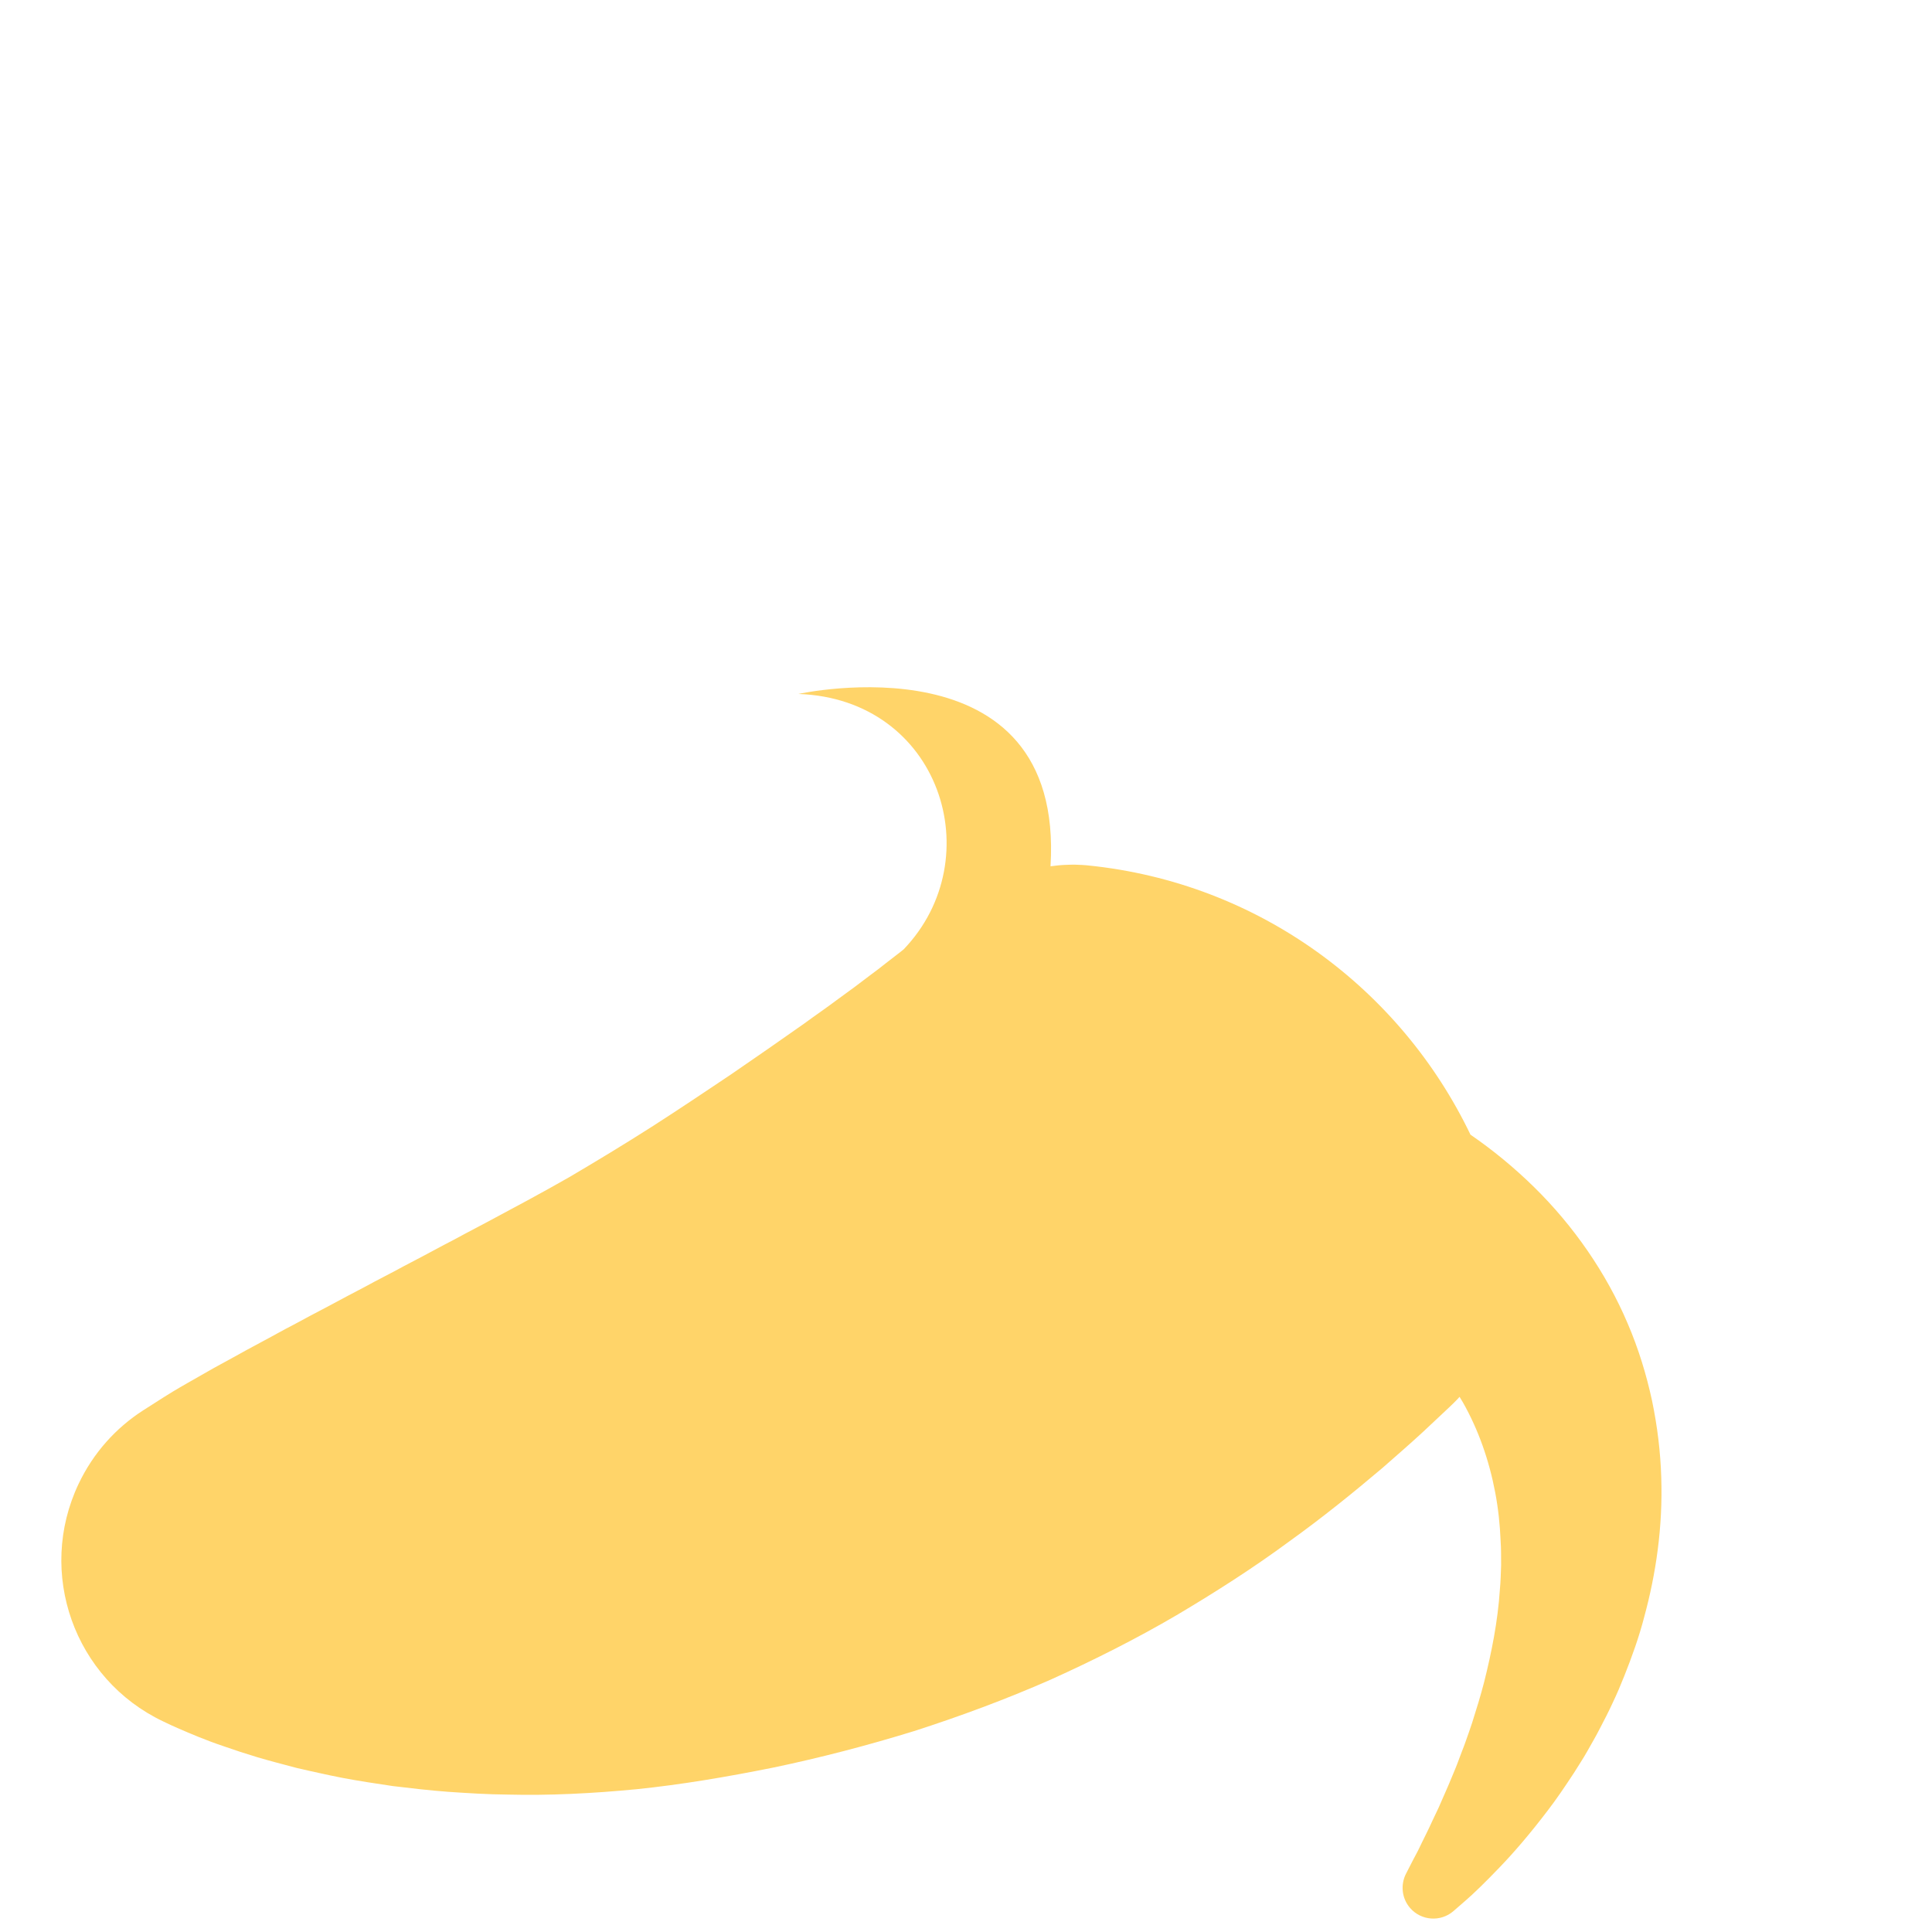
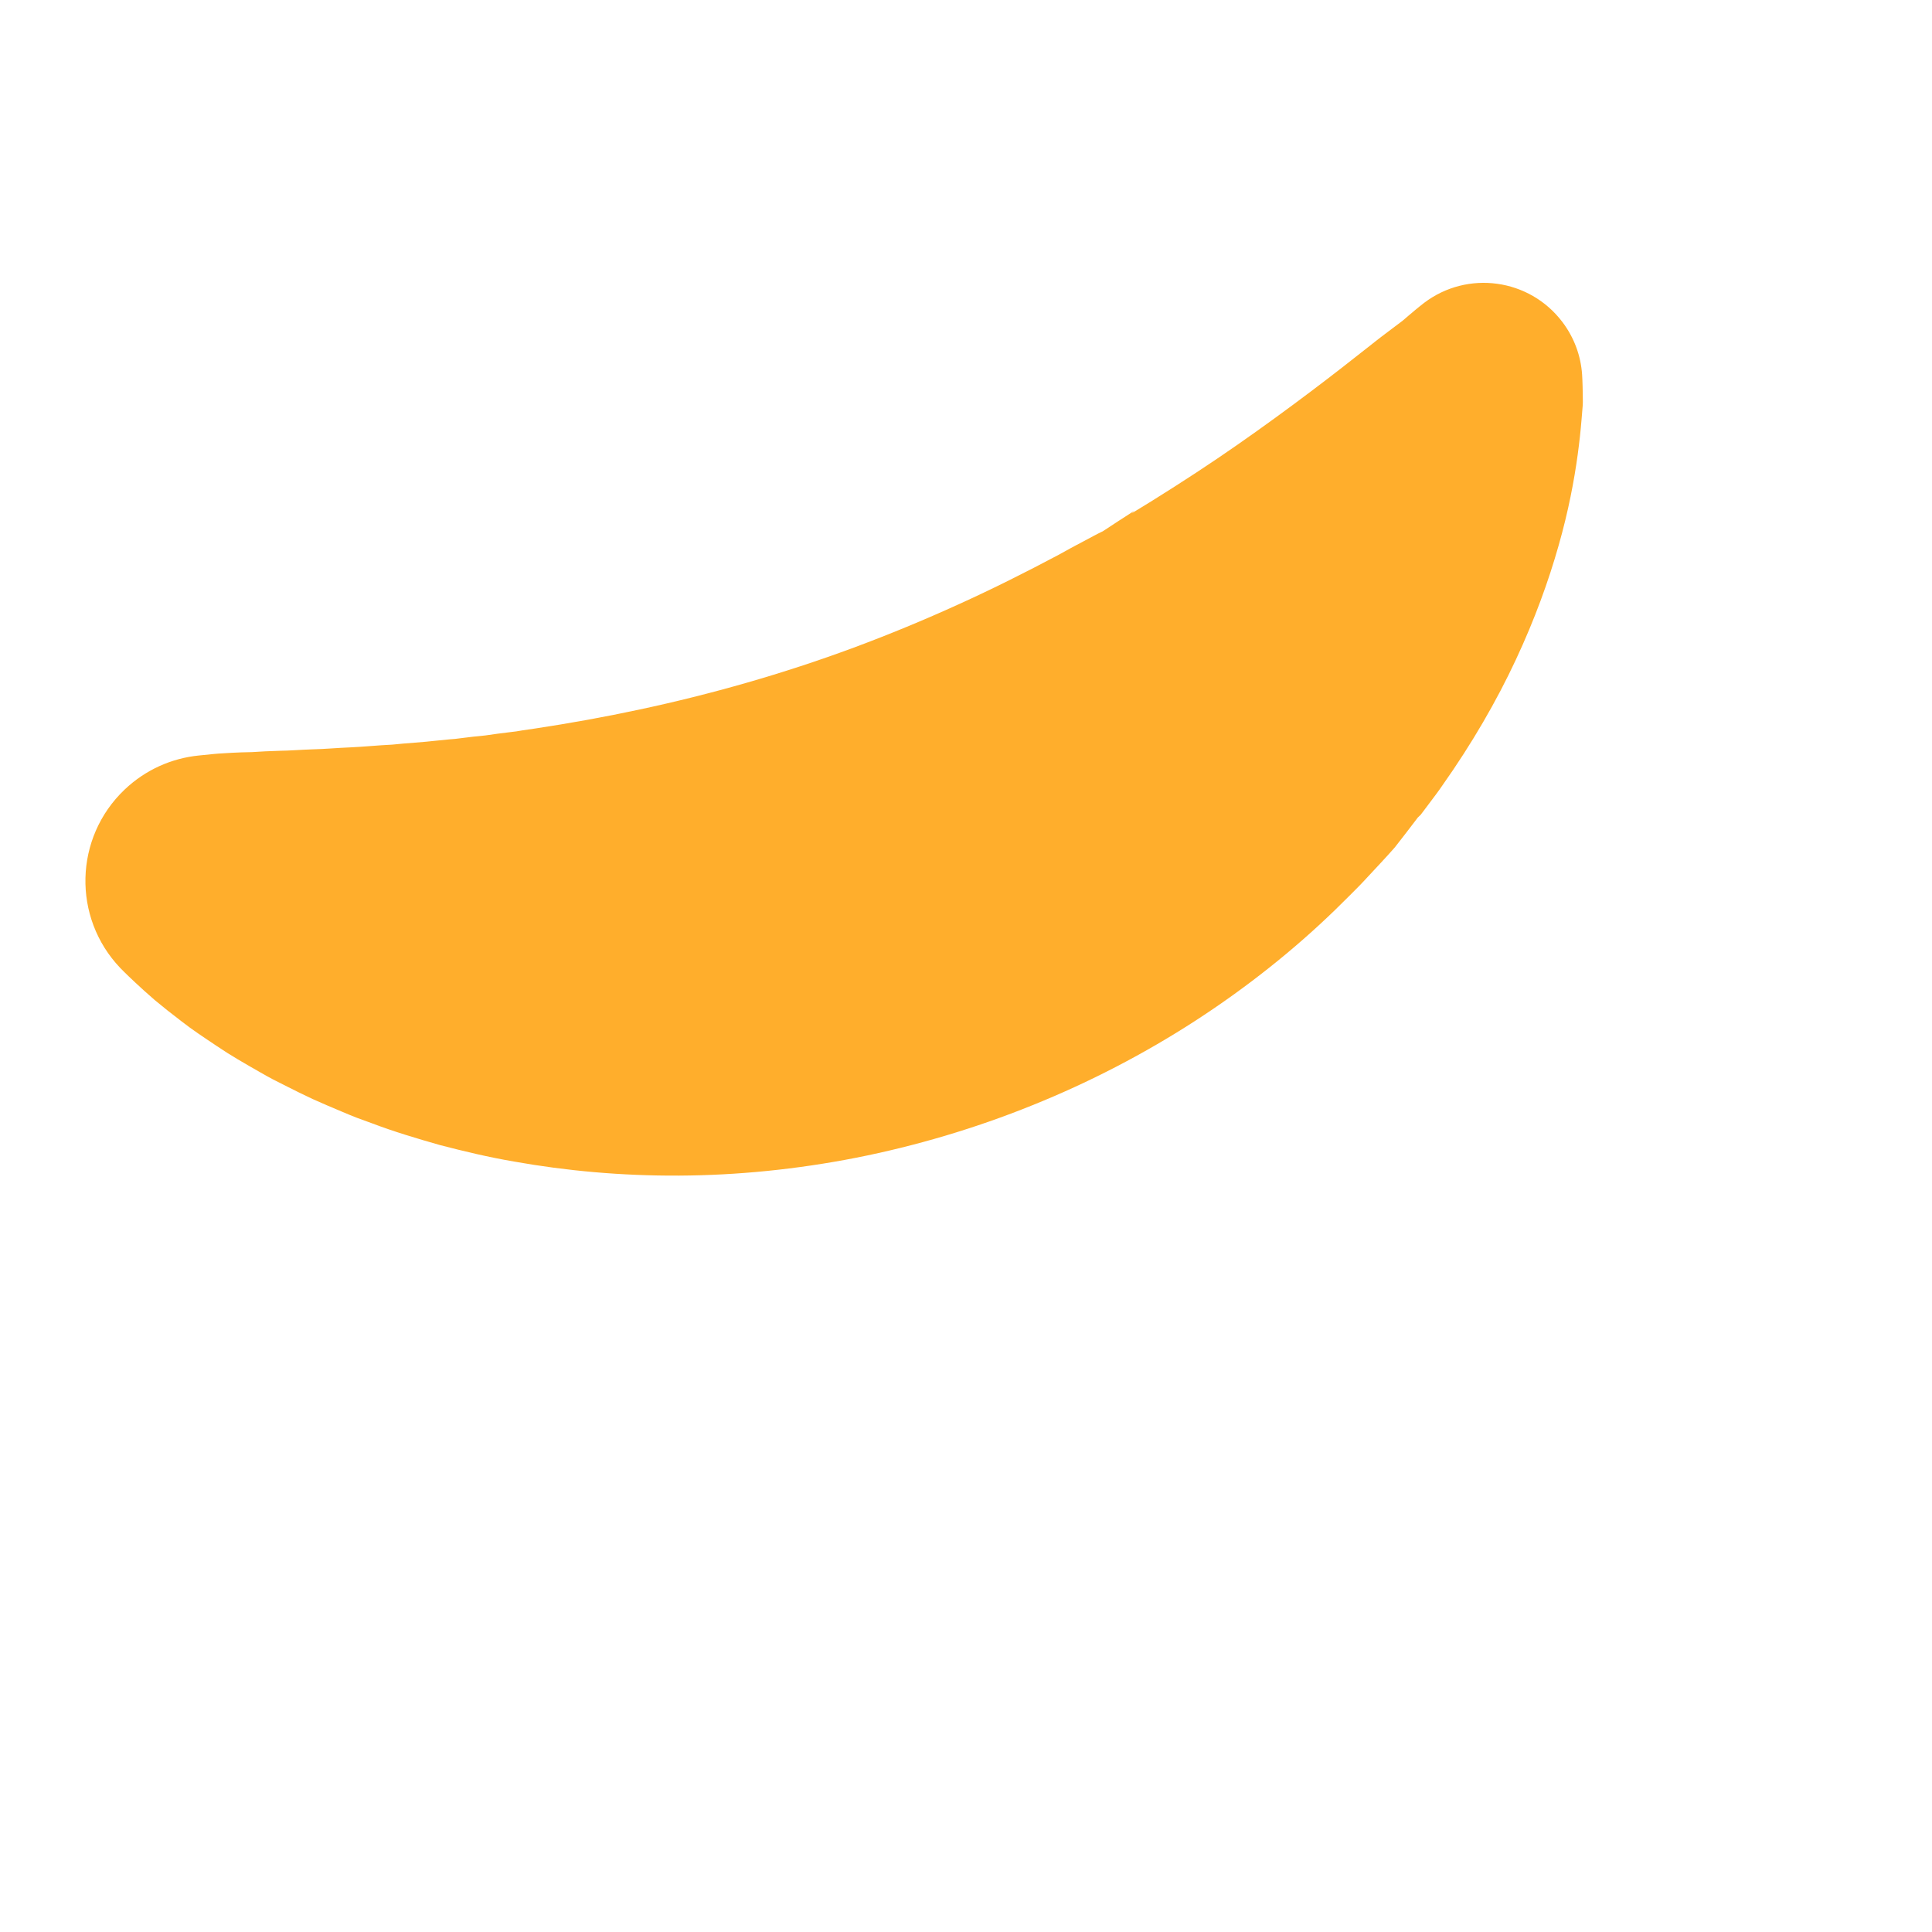
<svg xmlns="http://www.w3.org/2000/svg" version="1.1" x="0px" y="0px" viewBox="0 0 512 512" enable-background="new 0 0 512 512" xml:space="preserve">
  <g id="Layer_2">
-     <path fill="#FFD469" d="M440.246,391.463c-0.204-6.636-1.013-13.448-2.446-20.301c-1.477-6.838-3.574-13.724-6.44-20.402   c-5.677-13.387-14.333-25.876-24.816-36.17c-5.247-5.145-10.899-9.801-16.828-13.873c-0.008-0.006-0.016-0.01-0.024-0.016   c-18.472-38.492-55.922-66.79-101.476-71.365c0,0-0.137-0.014-0.407-0.041c-0.278-0.035-0.668-0.064-1.155-0.077   c-0.495-0.02-1.11-0.045-1.84-0.075c-0.678,0.019-1.516-0.008-2.363,0.055c-1.236,0.038-2.585,0.175-4.05,0.376   c3.754-61.293-66.816-45.669-66.816-45.669c37.528,1.324,51.007,43.526,27.906,67.673c-0.287,0.23-0.563,0.452-0.852,0.685   c-1.286,0.995-2.594,2.007-3.922,3.034c-1.297,1.066-2.678,2.074-4.065,3.111c-1.382,1.046-2.782,2.106-4.2,3.18   c-1.44,1.051-2.898,2.114-4.371,3.189c-2.912,2.202-6.008,4.304-9.081,6.563c-6.237,4.392-12.746,8.927-19.469,13.524   c-6.762,4.532-13.704,9.191-20.828,13.758c-7.132,4.555-14.446,8.982-21.799,13.312c-7.393,4.229-14.859,8.212-22.204,12.135   c-1.847,0.975-3.679,1.941-5.494,2.898c-1.819,0.977-3.619,1.987-5.434,2.886c-1.808,0.966-3.597,1.922-5.364,2.867   c-1.788,0.938-3.553,1.865-5.296,2.779c-3.485,1.92-6.945,3.616-10.291,5.463c-3.359,1.771-6.643,3.479-9.816,5.209   c-3.185,1.641-6.261,3.311-9.216,4.904c-2.964,1.51-5.787,3.153-8.479,4.56c-2.688,1.454-5.232,2.8-7.599,4.144   c-2.368,1.324-4.57,2.463-6.567,3.629c-3.997,2.284-7.202,4.078-9.399,5.414c-1.099,0.667-1.946,1.187-2.518,1.563   c-0.573,0.366-0.868,0.555-0.868,0.555l-4.466,2.85c-7.142,4.6-13.131,11.182-17.048,19.418   c-11.209,23.574-1.186,51.771,22.388,62.98c0,0,0.366,0.174,1.075,0.511c0.71,0.347,1.765,0.824,3.147,1.434   c2.763,1.178,6.842,2.978,12.096,4.732c2.629,0.924,5.554,1.887,8.758,2.852c3.202,0.94,6.681,1.849,10.428,2.836   c1.87,0.449,3.802,0.855,5.801,1.302c2,0.451,4.061,0.881,6.182,1.295c4.24,0.81,8.71,1.484,13.409,2.18   c4.68,0.556,9.595,1.151,14.681,1.521c5.083,0.348,10.372,0.687,15.793,0.732c10.875,0.274,22.333-0.284,34.178-1.431   c11.833-1.214,23.979-3.274,36.32-5.761c12.315-2.579,24.75-5.814,37.078-9.614c12.27-3.942,24.422-8.458,36.127-13.598   c11.65-5.25,22.931-10.947,33.495-17.136c10.532-6.241,20.521-12.663,29.598-19.354c9.158-6.569,17.456-13.31,24.98-19.683   c3.709-3.257,7.283-6.354,10.591-9.405c1.642-1.54,3.242-3.041,4.797-4.5c1.541-1.474,3.091-2.847,4.474-4.306   c0.193-0.206,0.368-0.414,0.557-0.621c0.289,0.477,0.587,0.949,0.865,1.433c4.151,7.318,6.983,15.444,8.579,23.899   c0.806,4.223,1.263,8.538,1.436,12.848c0.161,2.153,0.114,4.317,0.133,6.465c-0.081,2.152-0.12,4.294-0.328,6.419   c-0.553,8.528-2.23,16.752-4.138,24.4c-0.979,3.82-2.125,7.465-3.232,10.969c-0.558,1.749-1.196,3.428-1.766,5.086   c-0.279,0.832-0.604,1.633-0.914,2.43c-0.302,0.802-0.6,1.592-0.893,2.37c-0.564,1.57-1.214,3.048-1.809,4.497   c-0.594,1.45-1.183,2.844-1.78,4.178c-0.589,1.343-1.154,2.63-1.693,3.861c-0.578,1.219-1.13,2.382-1.653,3.486   c-1.016,2.264-1.987,4.146-2.817,5.844c-0.417,0.855-0.767,1.632-1.156,2.378c-0.4,0.752-0.763,1.434-1.088,2.046   c-1.269,2.47-1.946,3.788-1.946,3.788c-1.465,2.873-1.148,6.489,1.099,9.072c2.953,3.397,8.101,3.756,11.498,0.803   c0,0,1.118-0.972,3.215-2.794c2.007-1.721,5.254-4.867,8.968-8.751c3.759-3.893,8.069-8.898,12.707-14.994   c2.344-3.036,4.634-6.426,7.02-10.062c1.138-1.851,2.397-3.709,3.522-5.713c1.111-2.012,2.34-4.028,3.422-6.197   c1.118-2.148,2.269-4.346,3.324-6.662c0.541-1.151,1.084-2.313,1.591-3.511c0.497-1.205,0.998-2.42,1.503-3.646   c1.959-4.937,3.87-10.169,5.311-15.765C438.795,417.222,440.701,404.748,440.246,391.463z" />
+     <path fill="#FFAE2C" d="M419.271,99.222c0,0,0.135,1.872,0.176,5.286c0.005,0.427,0.01,0.878,0.016,1.354   c0.003,0.479,0.026,0.955-0.024,1.562c-0.096,1.161-0.201,2.428-0.315,3.798c-0.126,1.361-0.244,2.893-0.42,4.424   c-0.181,1.503-0.354,3.119-0.592,4.808c-0.925,6.77-2.448,14.968-5.078,24.17c-2.609,9.208-6.279,19.452-11.334,30.242   c-5.037,10.797-11.534,22.075-19.505,33.356c-0.967,1.439-2.029,2.806-3.074,4.211c-0.526,0.701-1.054,1.403-1.584,2.108   l-0.798,1.06l-0.2,0.266c0.629-0.579-0.971,0.939-0.835,0.822l-0.083,0.111l-0.333,0.443c-1.766,2.376-3.628,4.7-5.469,7.094   l-0.174,0.224l-0.245,0.276l-0.494,0.554l-0.992,1.11c-0.673,0.732-1.348,1.467-2.024,2.203c-1.367,1.469-2.742,2.945-4.123,4.428   l-1.042,1.108l-0.979,1.003c-0.651,0.673-1.315,1.336-1.985,1.996c-1.34,1.324-2.687,2.654-4.039,3.99   c-10.927,10.585-23.337,20.443-36.816,29.197c-13.486,8.742-28.065,16.337-43.254,22.452c-15.179,6.141-30.958,10.811-46.76,13.932   c-15.808,3.106-31.634,4.661-46.912,4.739c-15.281,0.084-30-1.275-43.677-3.714c-6.845-1.162-13.419-2.748-19.704-4.379   c-6.269-1.785-12.26-3.582-17.886-5.72c-1.406-0.513-2.797-1.021-4.174-1.524c-1.372-0.506-2.705-1.112-4.029-1.654   c-2.646-1.1-5.21-2.207-7.688-3.317c-2.469-1.145-4.843-2.337-7.136-3.495c-1.143-0.579-2.27-1.15-3.38-1.712   c-1.107-0.561-2.168-1.205-3.223-1.789c-4.203-2.398-8.093-4.622-11.548-6.98c-3.469-2.316-6.627-4.406-9.354-6.545   c-1.361-1.056-2.648-2.056-3.86-2.996c-1.188-0.967-2.301-1.873-3.336-2.716c-2.035-1.742-3.713-3.3-5.067-4.557   c-2.705-2.514-4.072-3.95-4.072-3.95c-12.723-13.369-12.199-34.52,1.17-47.243c5.584-5.315,12.527-8.318,19.646-9.039l4.008-0.405   c0,0,1.68-0.17,4.688-0.312c1.503-0.07,3.348-0.165,5.454-0.187c1.066-0.062,2.213-0.129,3.435-0.201   c1.199-0.046,2.472-0.094,3.818-0.146c2.649-0.025,5.621-0.284,8.749-0.385c3.118-0.064,6.515-0.382,10.03-0.523   c3.521-0.156,7.267-0.546,11.098-0.725c3.883-0.419,7.854-0.597,11.988-1.081c1.026-0.102,2.063-0.205,3.111-0.309   c0.519-0.042,1.041-0.085,1.566-0.128c0.526-0.065,1.054-0.13,1.585-0.196c1.055-0.129,2.121-0.26,3.196-0.391   c1.064-0.108,2.138-0.217,3.221-0.327c2.169-0.317,4.357-0.625,6.559-0.874c0.55-0.068,1.102-0.136,1.656-0.204   c0.554-0.092,1.11-0.184,1.668-0.276c1.109-0.162,2.227-0.325,3.352-0.489c8.975-1.36,18.222-3.008,27.597-5.02   c18.752-3.998,38.018-9.44,56.812-16.411c9.393-3.495,18.678-7.33,27.756-11.465c9.091-4.115,17.943-8.568,26.566-13.147   c1.068-0.59,2.132-1.178,3.191-1.763c0.53-0.295,1.064-0.584,1.607-0.862l0.81-0.421l0.692-0.374   c0.926-0.494,1.847-0.987,2.763-1.476l1.393-0.727l0.71-0.349l0.355-0.174l0.179-0.088l0.237-0.155   c2.533-1.645,4.997-3.317,7.507-4.888l0.468-0.296l0.117-0.074c0.203-0.179-1.332,1.277-0.638,0.634l0.188-0.116l0.752-0.462   l1.502-0.92c1.003-0.616,1.999-1.228,2.988-1.836c7.898-4.924,15.478-9.874,22.497-14.778c7.029-4.892,13.565-9.678,19.456-14.122   c5.907-4.431,11.116-8.549,15.525-12.017c1.083-0.877,2.16-1.691,3.154-2.475c0.98-0.764,1.884-1.417,2.742-2.07   c0.862-0.65,1.66-1.251,2.391-1.801c0.373-0.245,0.76-0.599,1.121-0.905c0.361-0.31,0.704-0.604,1.028-0.881   c2.593-2.221,4.089-3.355,4.089-3.355c11.509-8.723,27.91-6.464,36.633,5.045C417.212,89.502,418.928,94.332,419.271,99.222z" />
  </g>
  <g id="Layer_1">
</g>
</svg>
